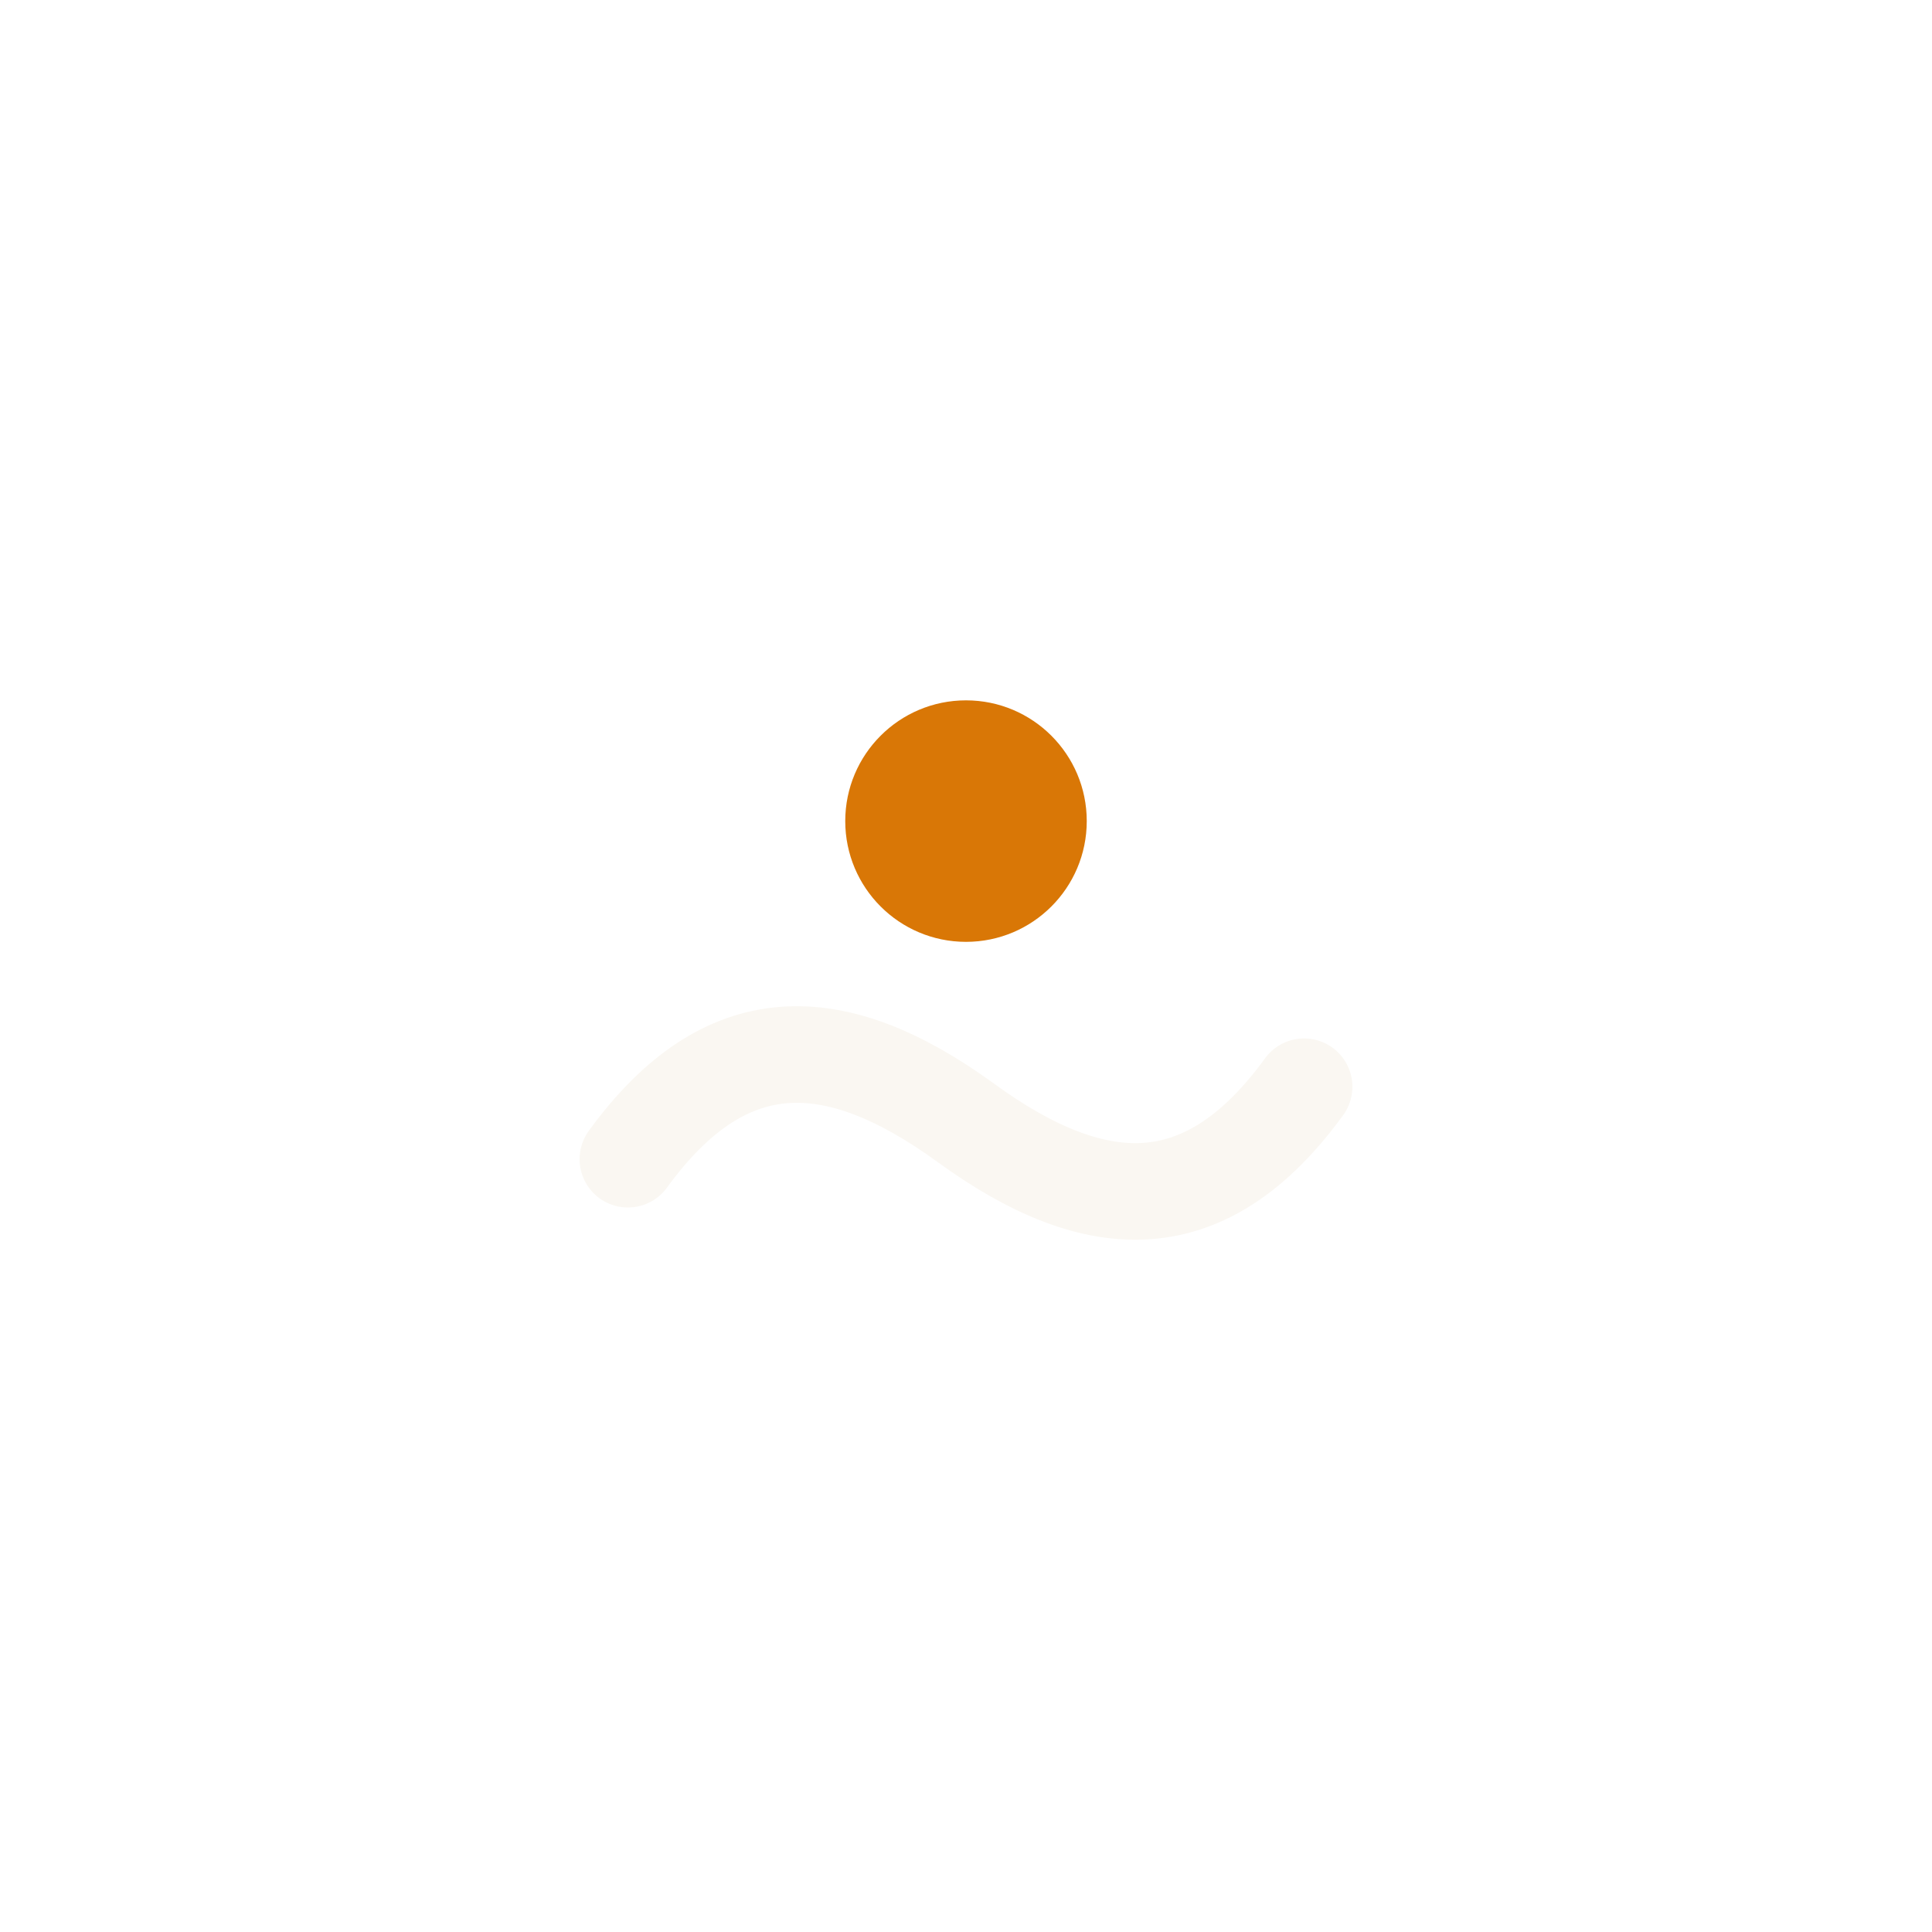
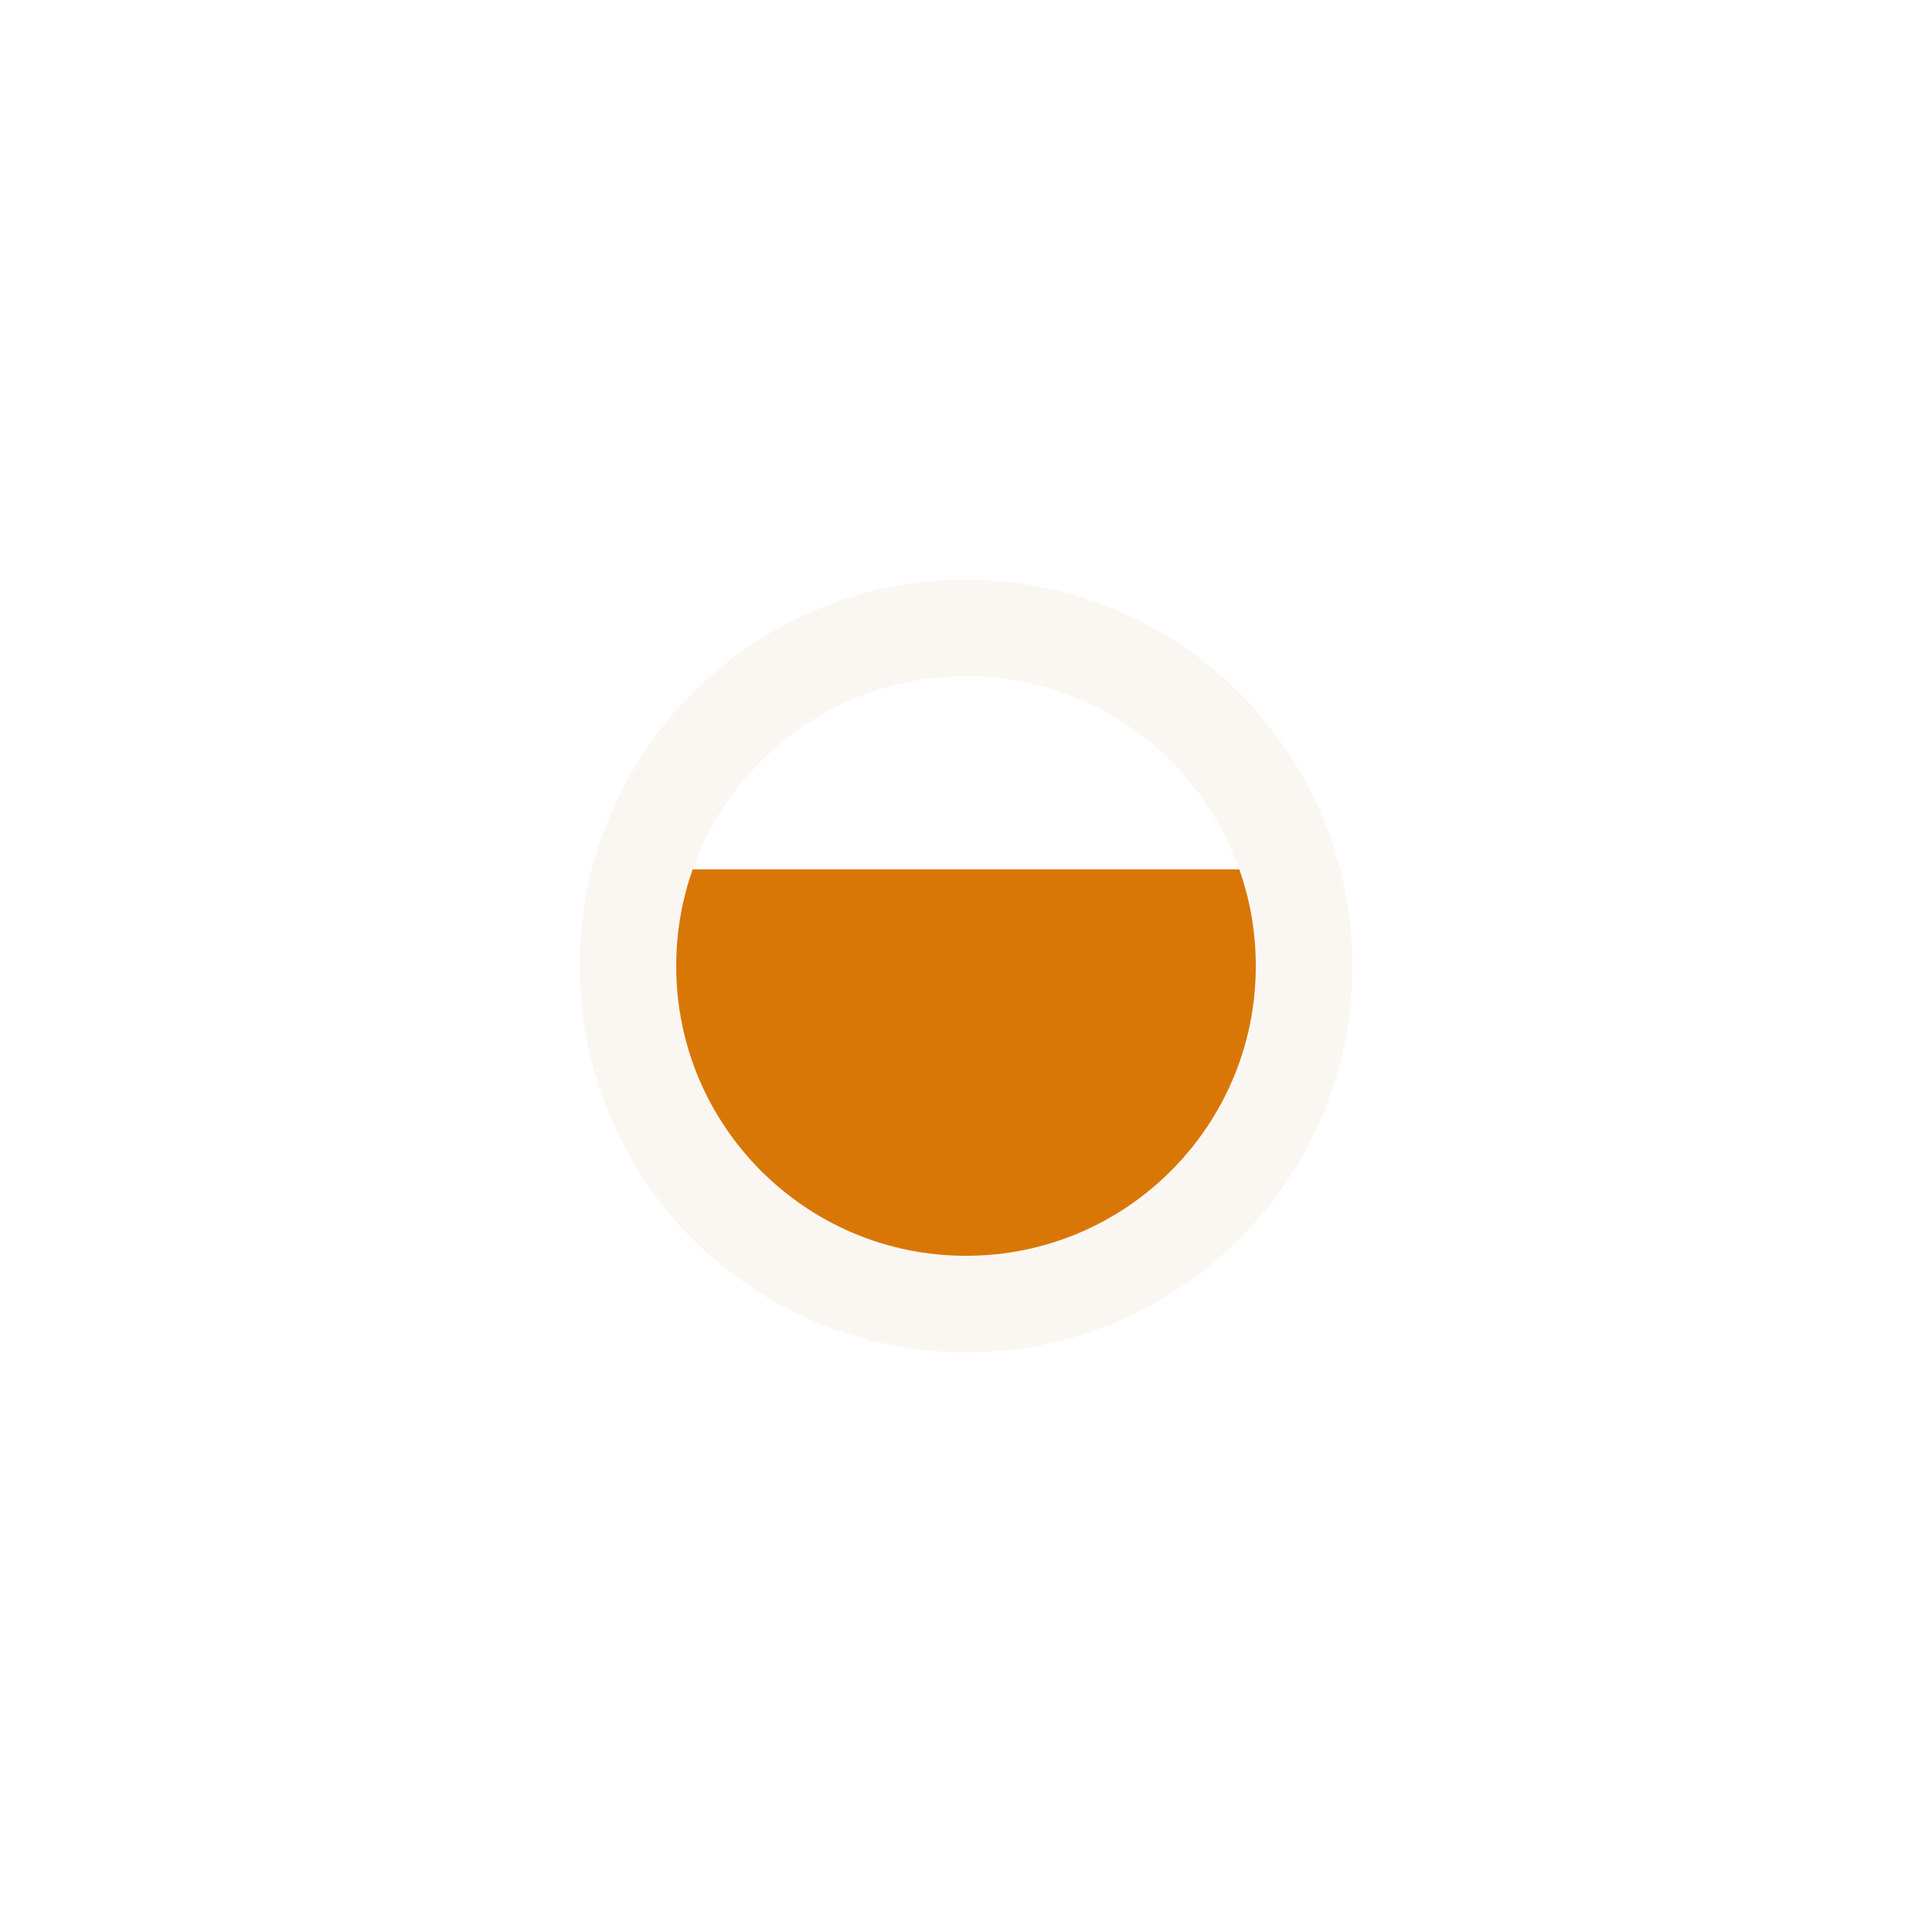
<svg xmlns="http://www.w3.org/2000/svg" width="1024" height="1024" viewBox="0 0 1024 1024">
  <g transform="translate(192 192) scale(6.4)">
-     <circle cx="50" cy="38" r="10" fill="#D97706" />
-     <path d="M22 66 C30 55 39 55 50 63 C61 71 70 71 78 60" stroke="#FAF7F2" stroke-width="8" stroke-linecap="round" fill="none" />
+     <defs>
+       <clipPath id="mir-fill">
+         <circle cx="50" cy="50" r="28" />
+       </clipPath>
+     </defs>
+     <rect x="0" y="42" width="100" height="58" fill="#D97706" clip-path="url(#mir-fill)" />
+     <circle cx="50" cy="50" r="28" stroke="#FAF7F2" stroke-width="8" fill="none" />
  </g>
</svg>
